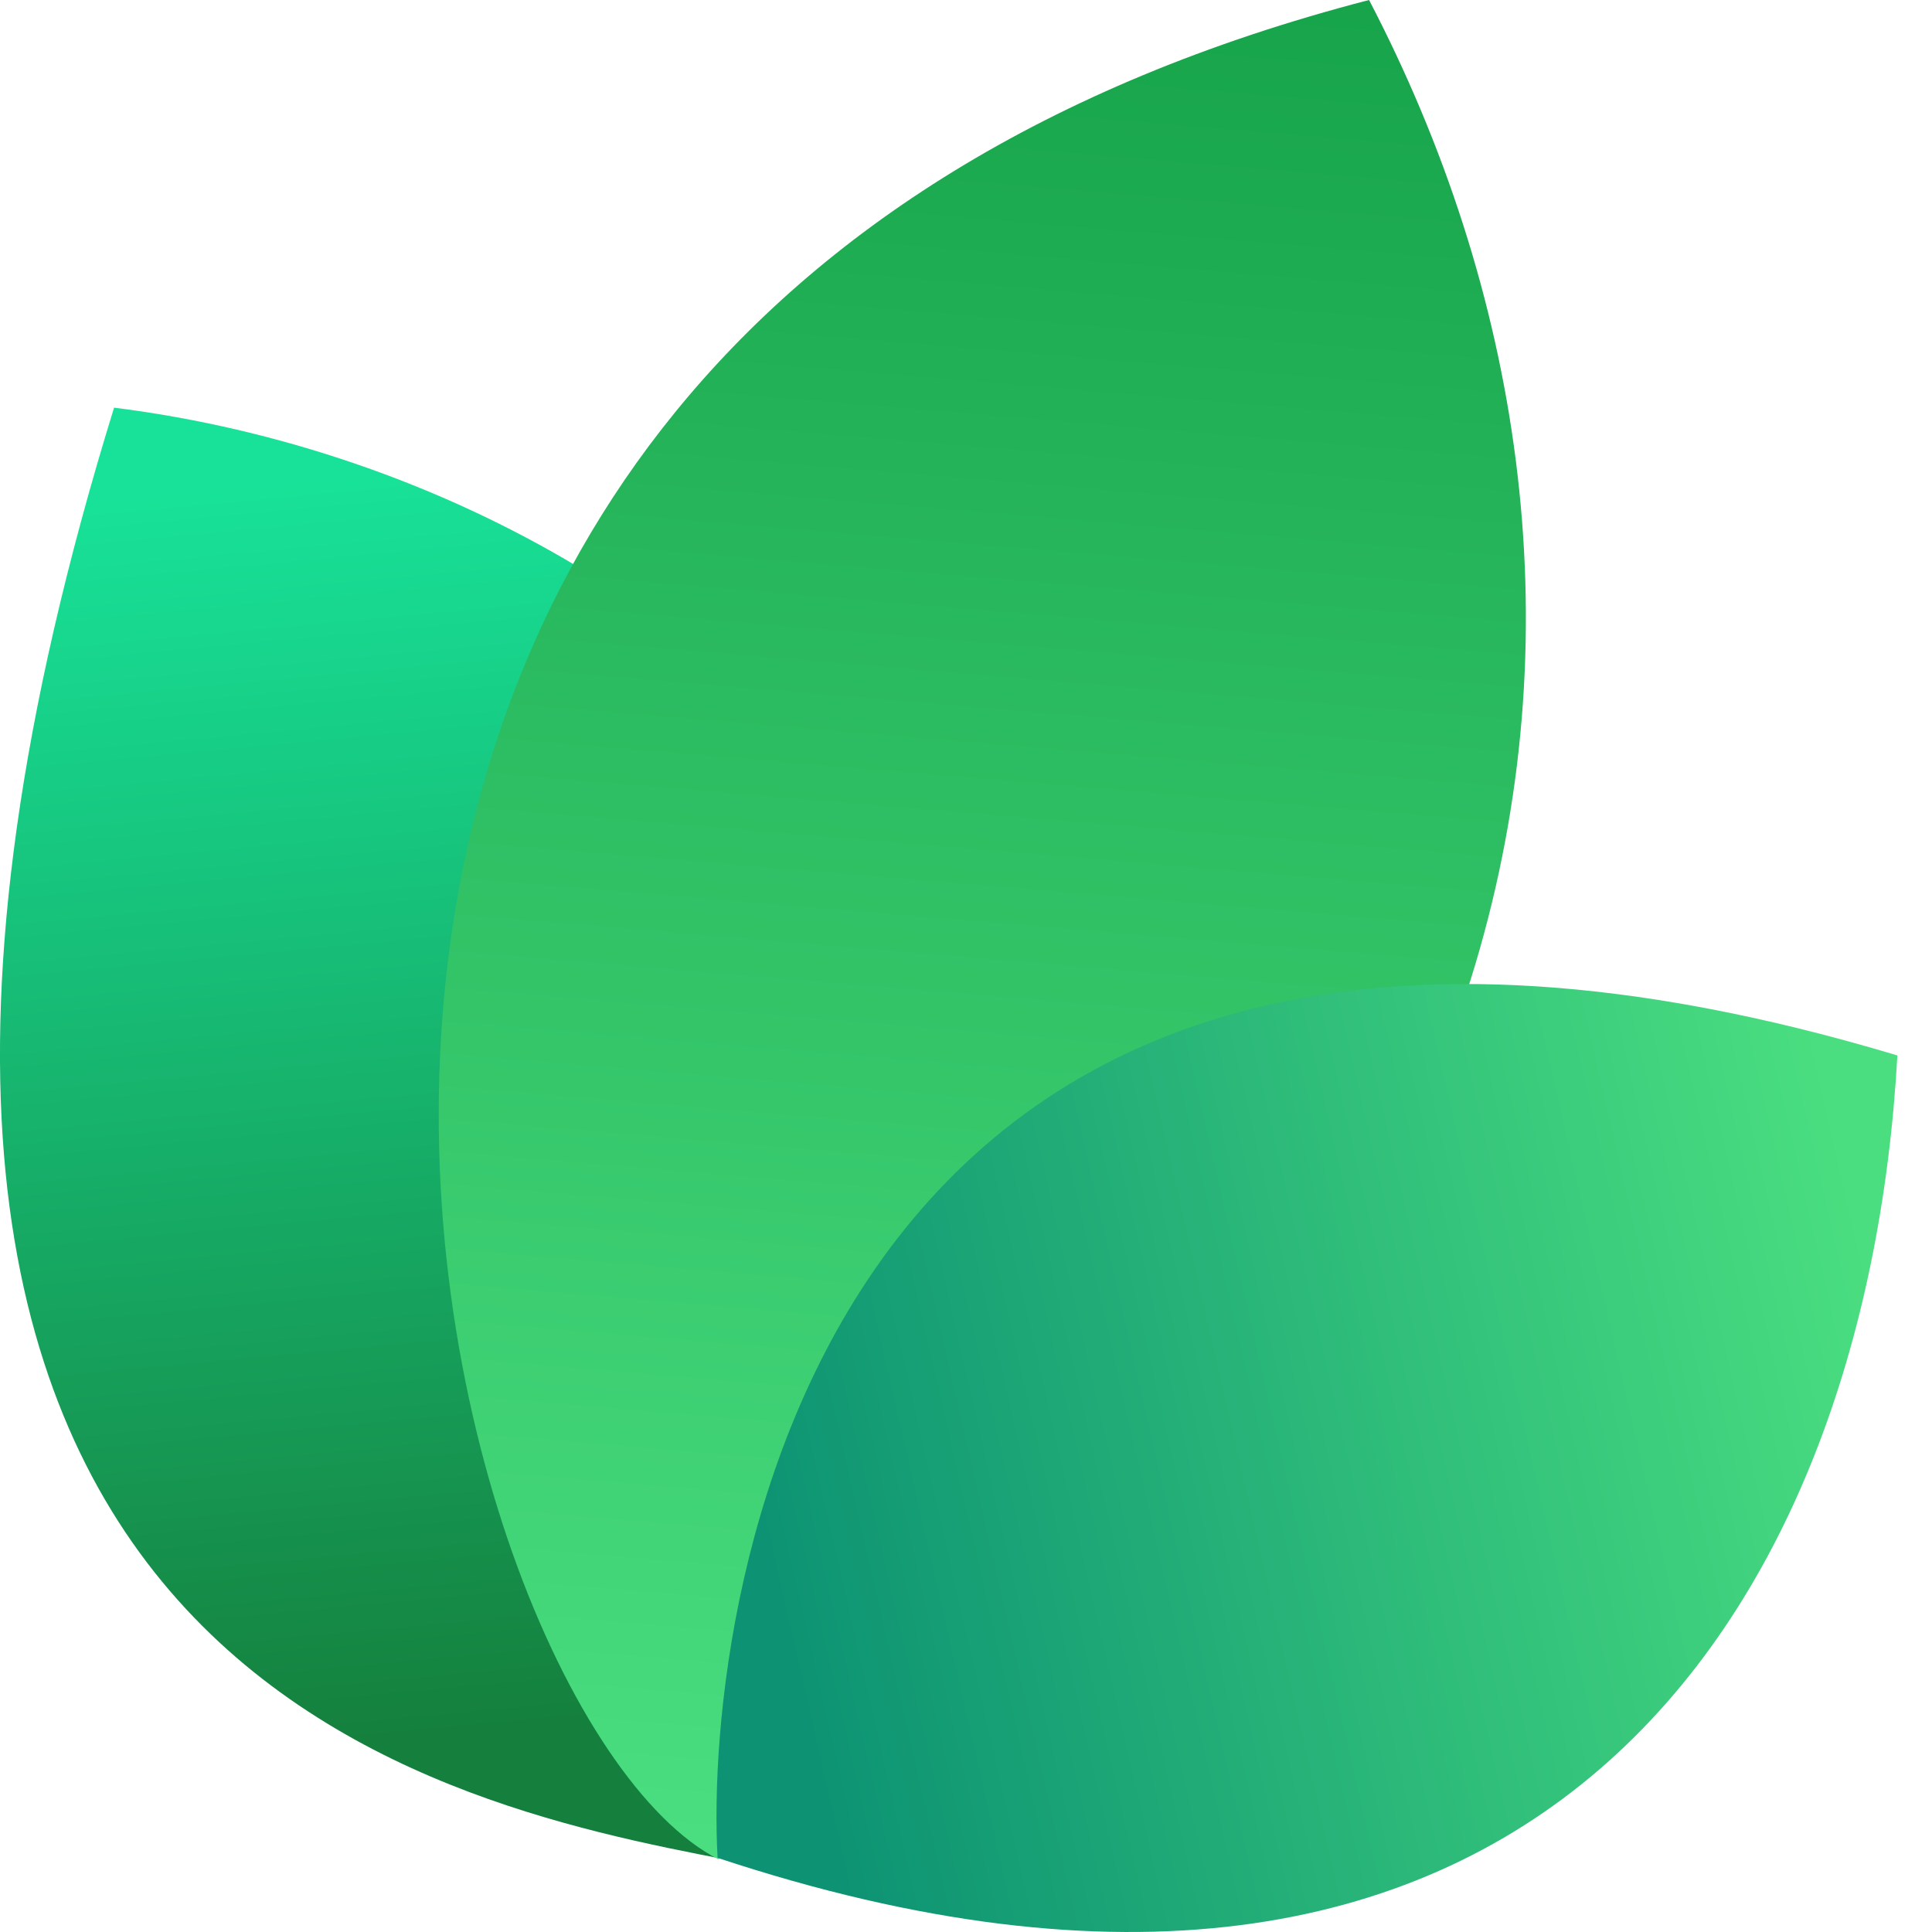
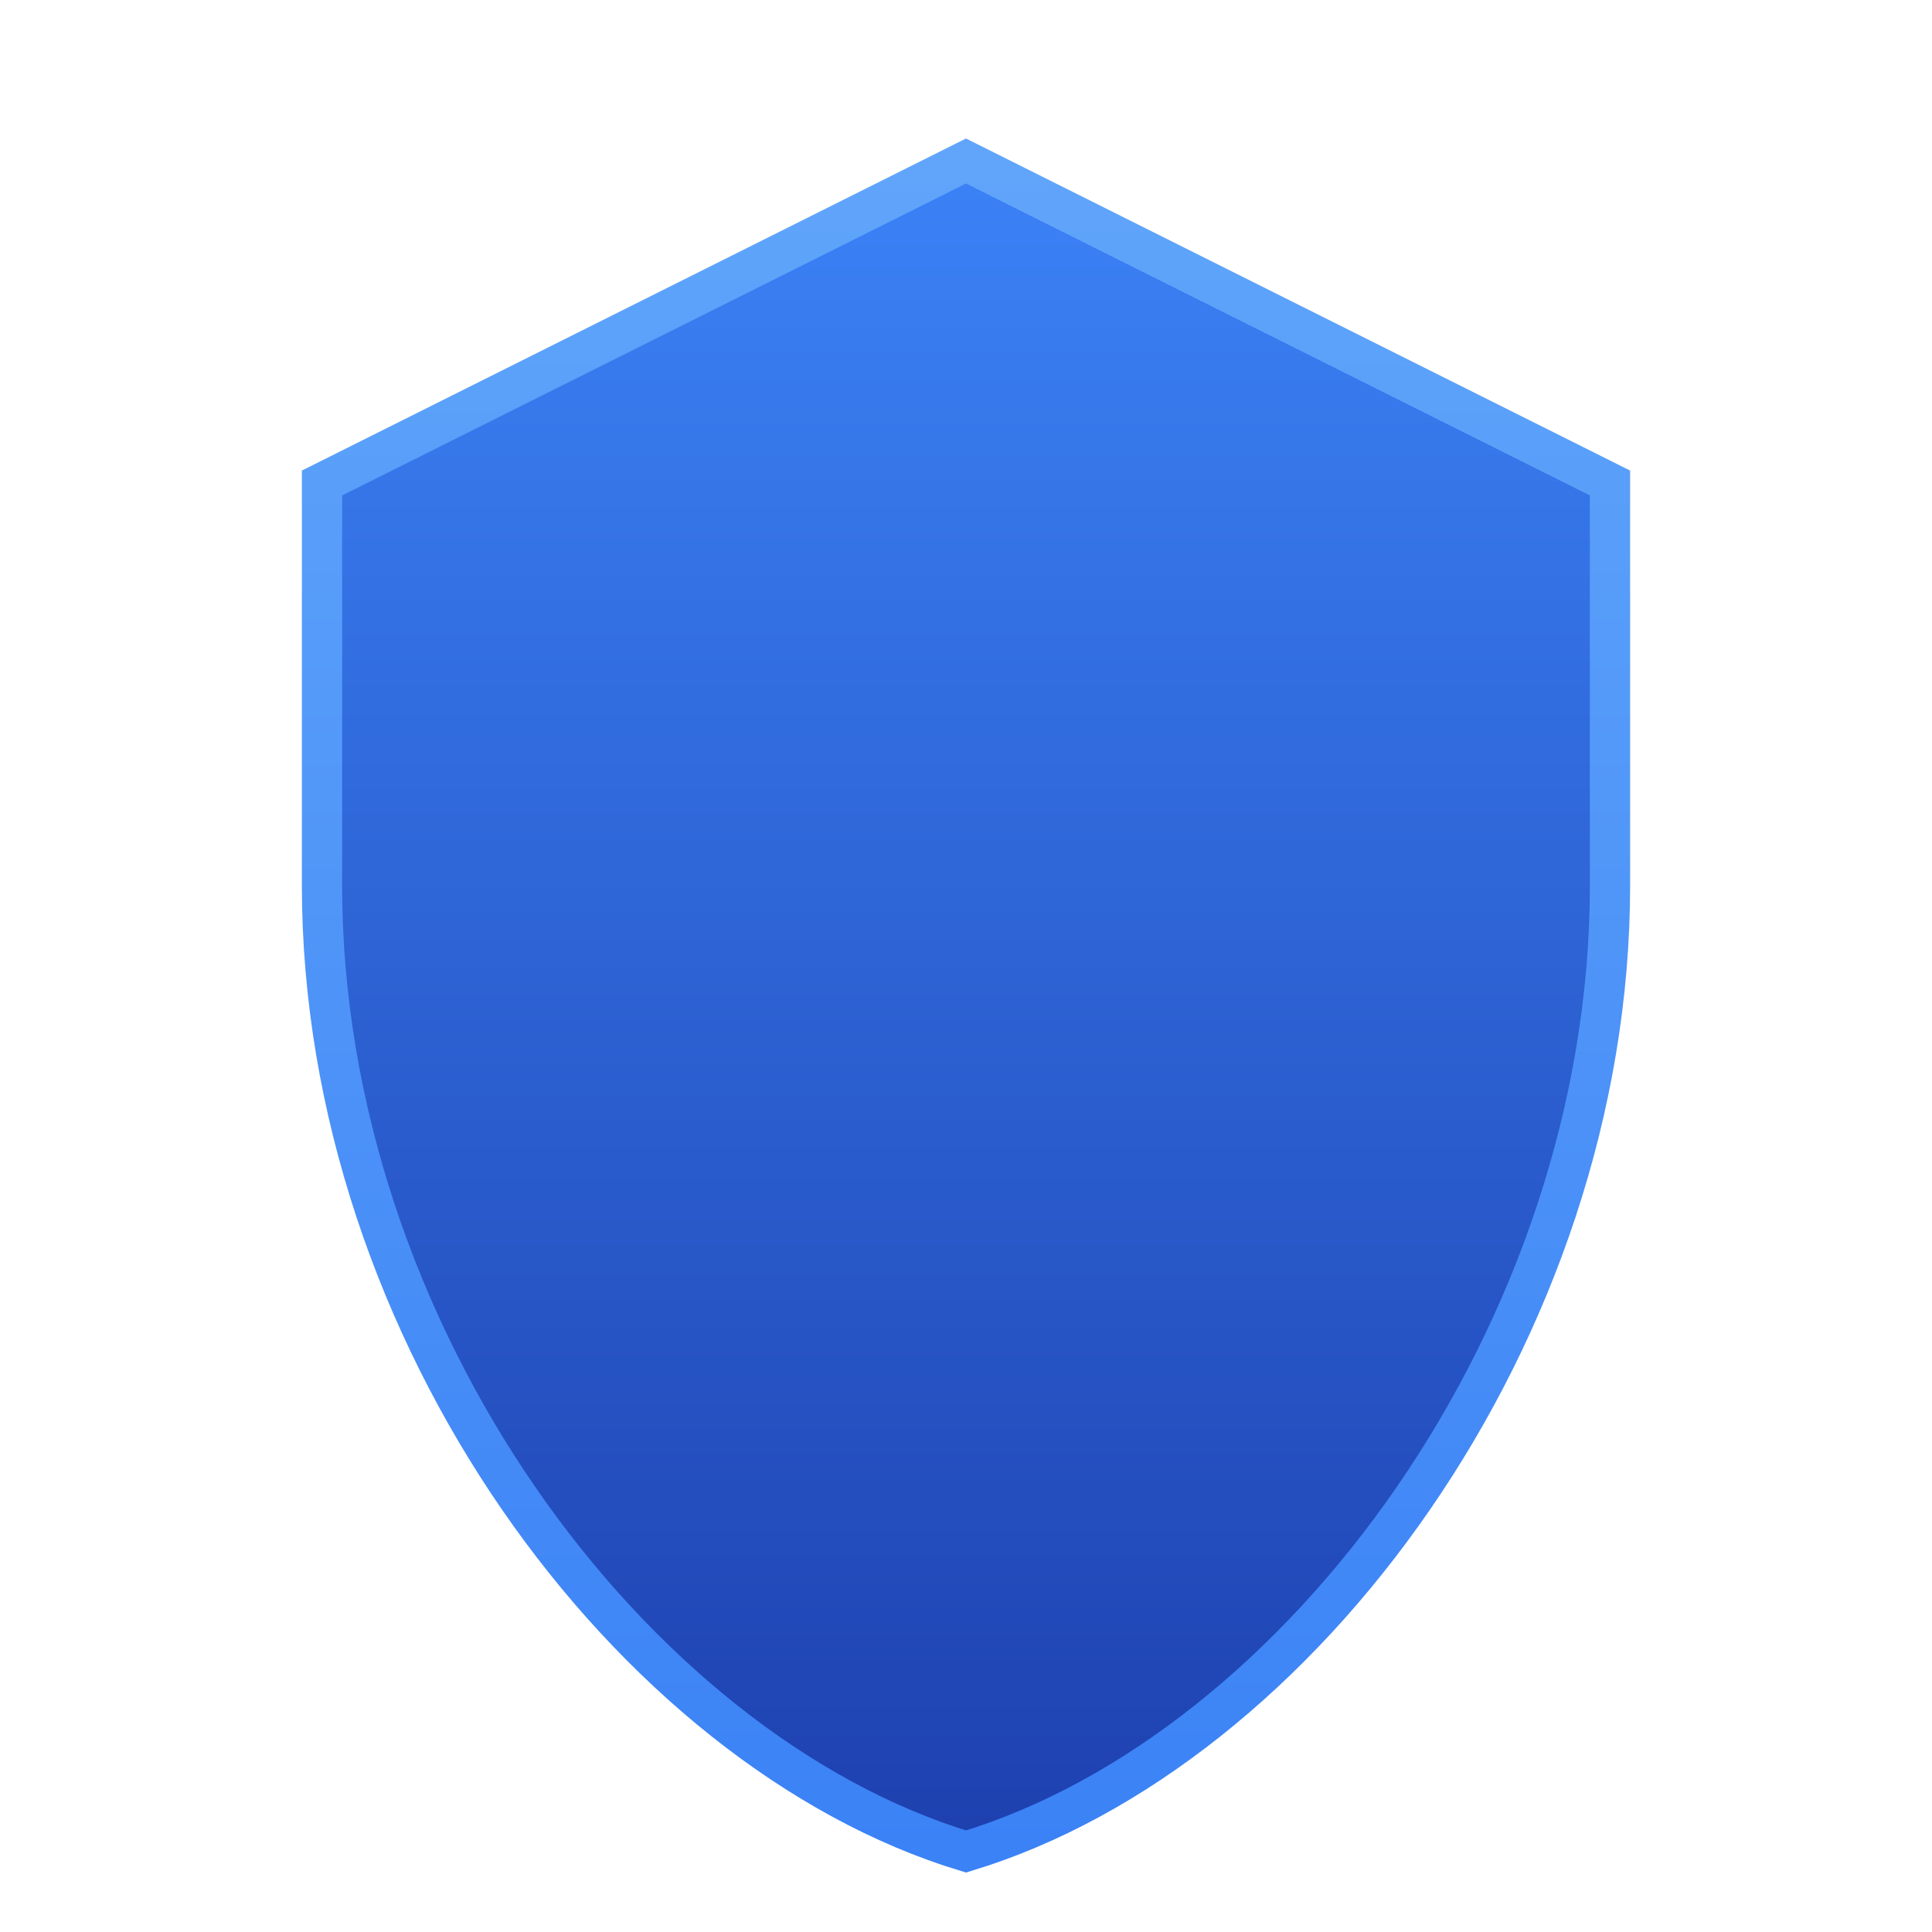
<svg xmlns="http://www.w3.org/2000/svg" width="24" height="24" viewBox="0 0 24 24" fill="none">
-   <path d="M9.061 23.108C5.268 22.377 -3.391 20.627 1.417 5.064C9.634 6.099 16.973 14.064 9.061 23.108Z" fill="url(#paint0_linear_17557_2021)" />
-   <path d="M8.919 23.094C5.276 21.222 0.784 4.209 17.007 0C20.757 7.193 19.621 16.545 8.919 23.094Z" fill="url(#paint1_linear_17557_2021)" />
-   <path d="M8.914 23.079C8.735 19.882 10.159 9.085 23.57 13.111C23.181 20.123 18.984 26.418 8.914 23.079Z" fill="url(#paint2_linear_17557_2021)" />
+   <path d="M12 2L4 6V11C4 16.55 7.84 21.74 12 23C16.16 21.74 20 16.55 20 11V6L12 2Z" fill="url(#paint0_linear_shield)" />
+   <path d="M12 2L4 6V11C4 16.55 7.84 21.74 12 23C16.16 21.74 20 16.55 20 11V6L12 2Z" stroke="url(#paint1_linear_shield)" stroke-width="0.5" />
  <defs>
-     <linearGradient id="paint0_linear_17557_2021" x1="3.776" y1="5.916" x2="5.232" y2="21.559" gradientUnits="userSpaceOnUse">
-       <stop stop-color="#18E299" />
-       <stop offset="1" stop-color="#15803D" />
+     <linearGradient id="paint0_linear_shield" x1="12" y1="2" x2="12" y2="23" gradientUnits="userSpaceOnUse">
+       <stop stop-color="#3B82F6" />
+       <stop offset="1" stop-color="#1E40AF" />
    </linearGradient>
-     <linearGradient id="paint1_linear_17557_2021" x1="12.171" y1="-0.718" x2="10.19" y2="22.983" gradientUnits="userSpaceOnUse">
-       <stop stop-color="#16A34A" />
-       <stop offset="1" stop-color="#4ADE80" />
-     </linearGradient>
-     <linearGradient id="paint2_linear_17557_2021" x1="23.133" y1="15.353" x2="9.338" y2="18.52" gradientUnits="userSpaceOnUse">
-       <stop stop-color="#4ADE80" />
-       <stop offset="1" stop-color="#0D9373" />
+     <linearGradient id="paint1_linear_shield" x1="12" y1="2" x2="12" y2="23" gradientUnits="userSpaceOnUse">
+       <stop stop-color="#60A5FA" />
+       <stop offset="1" stop-color="#3B82F6" />
    </linearGradient>
  </defs>
</svg>
